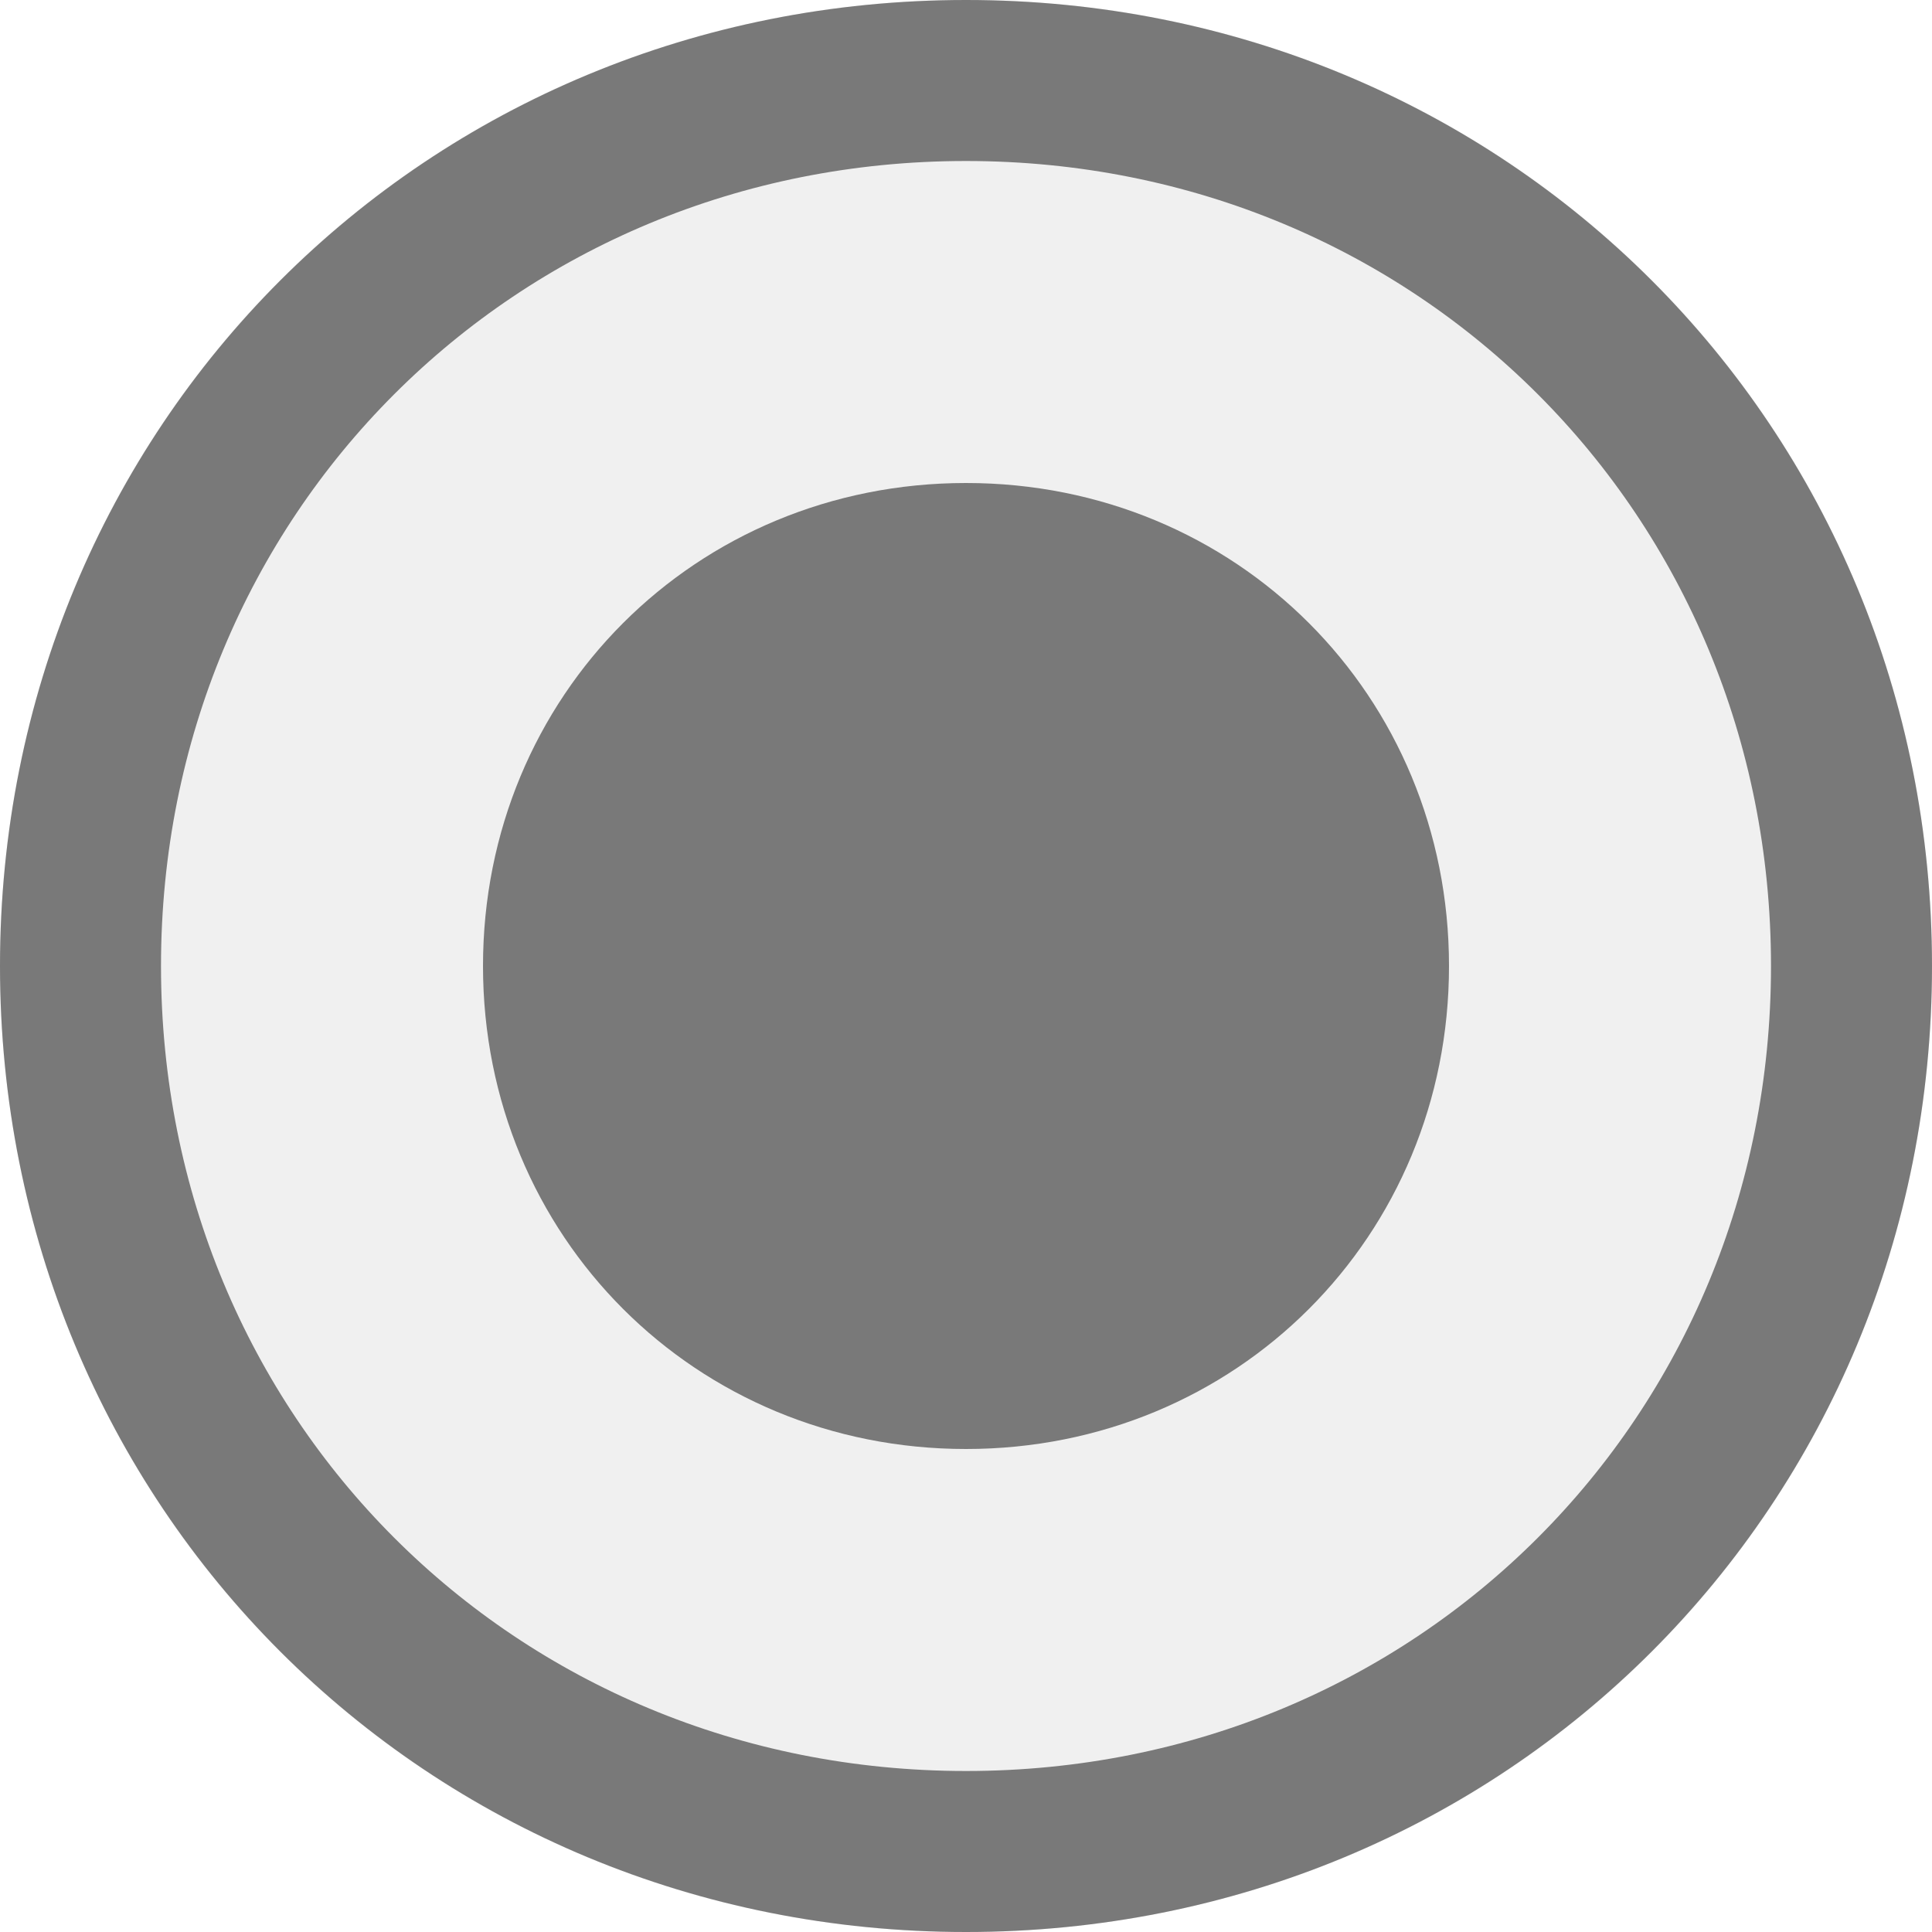
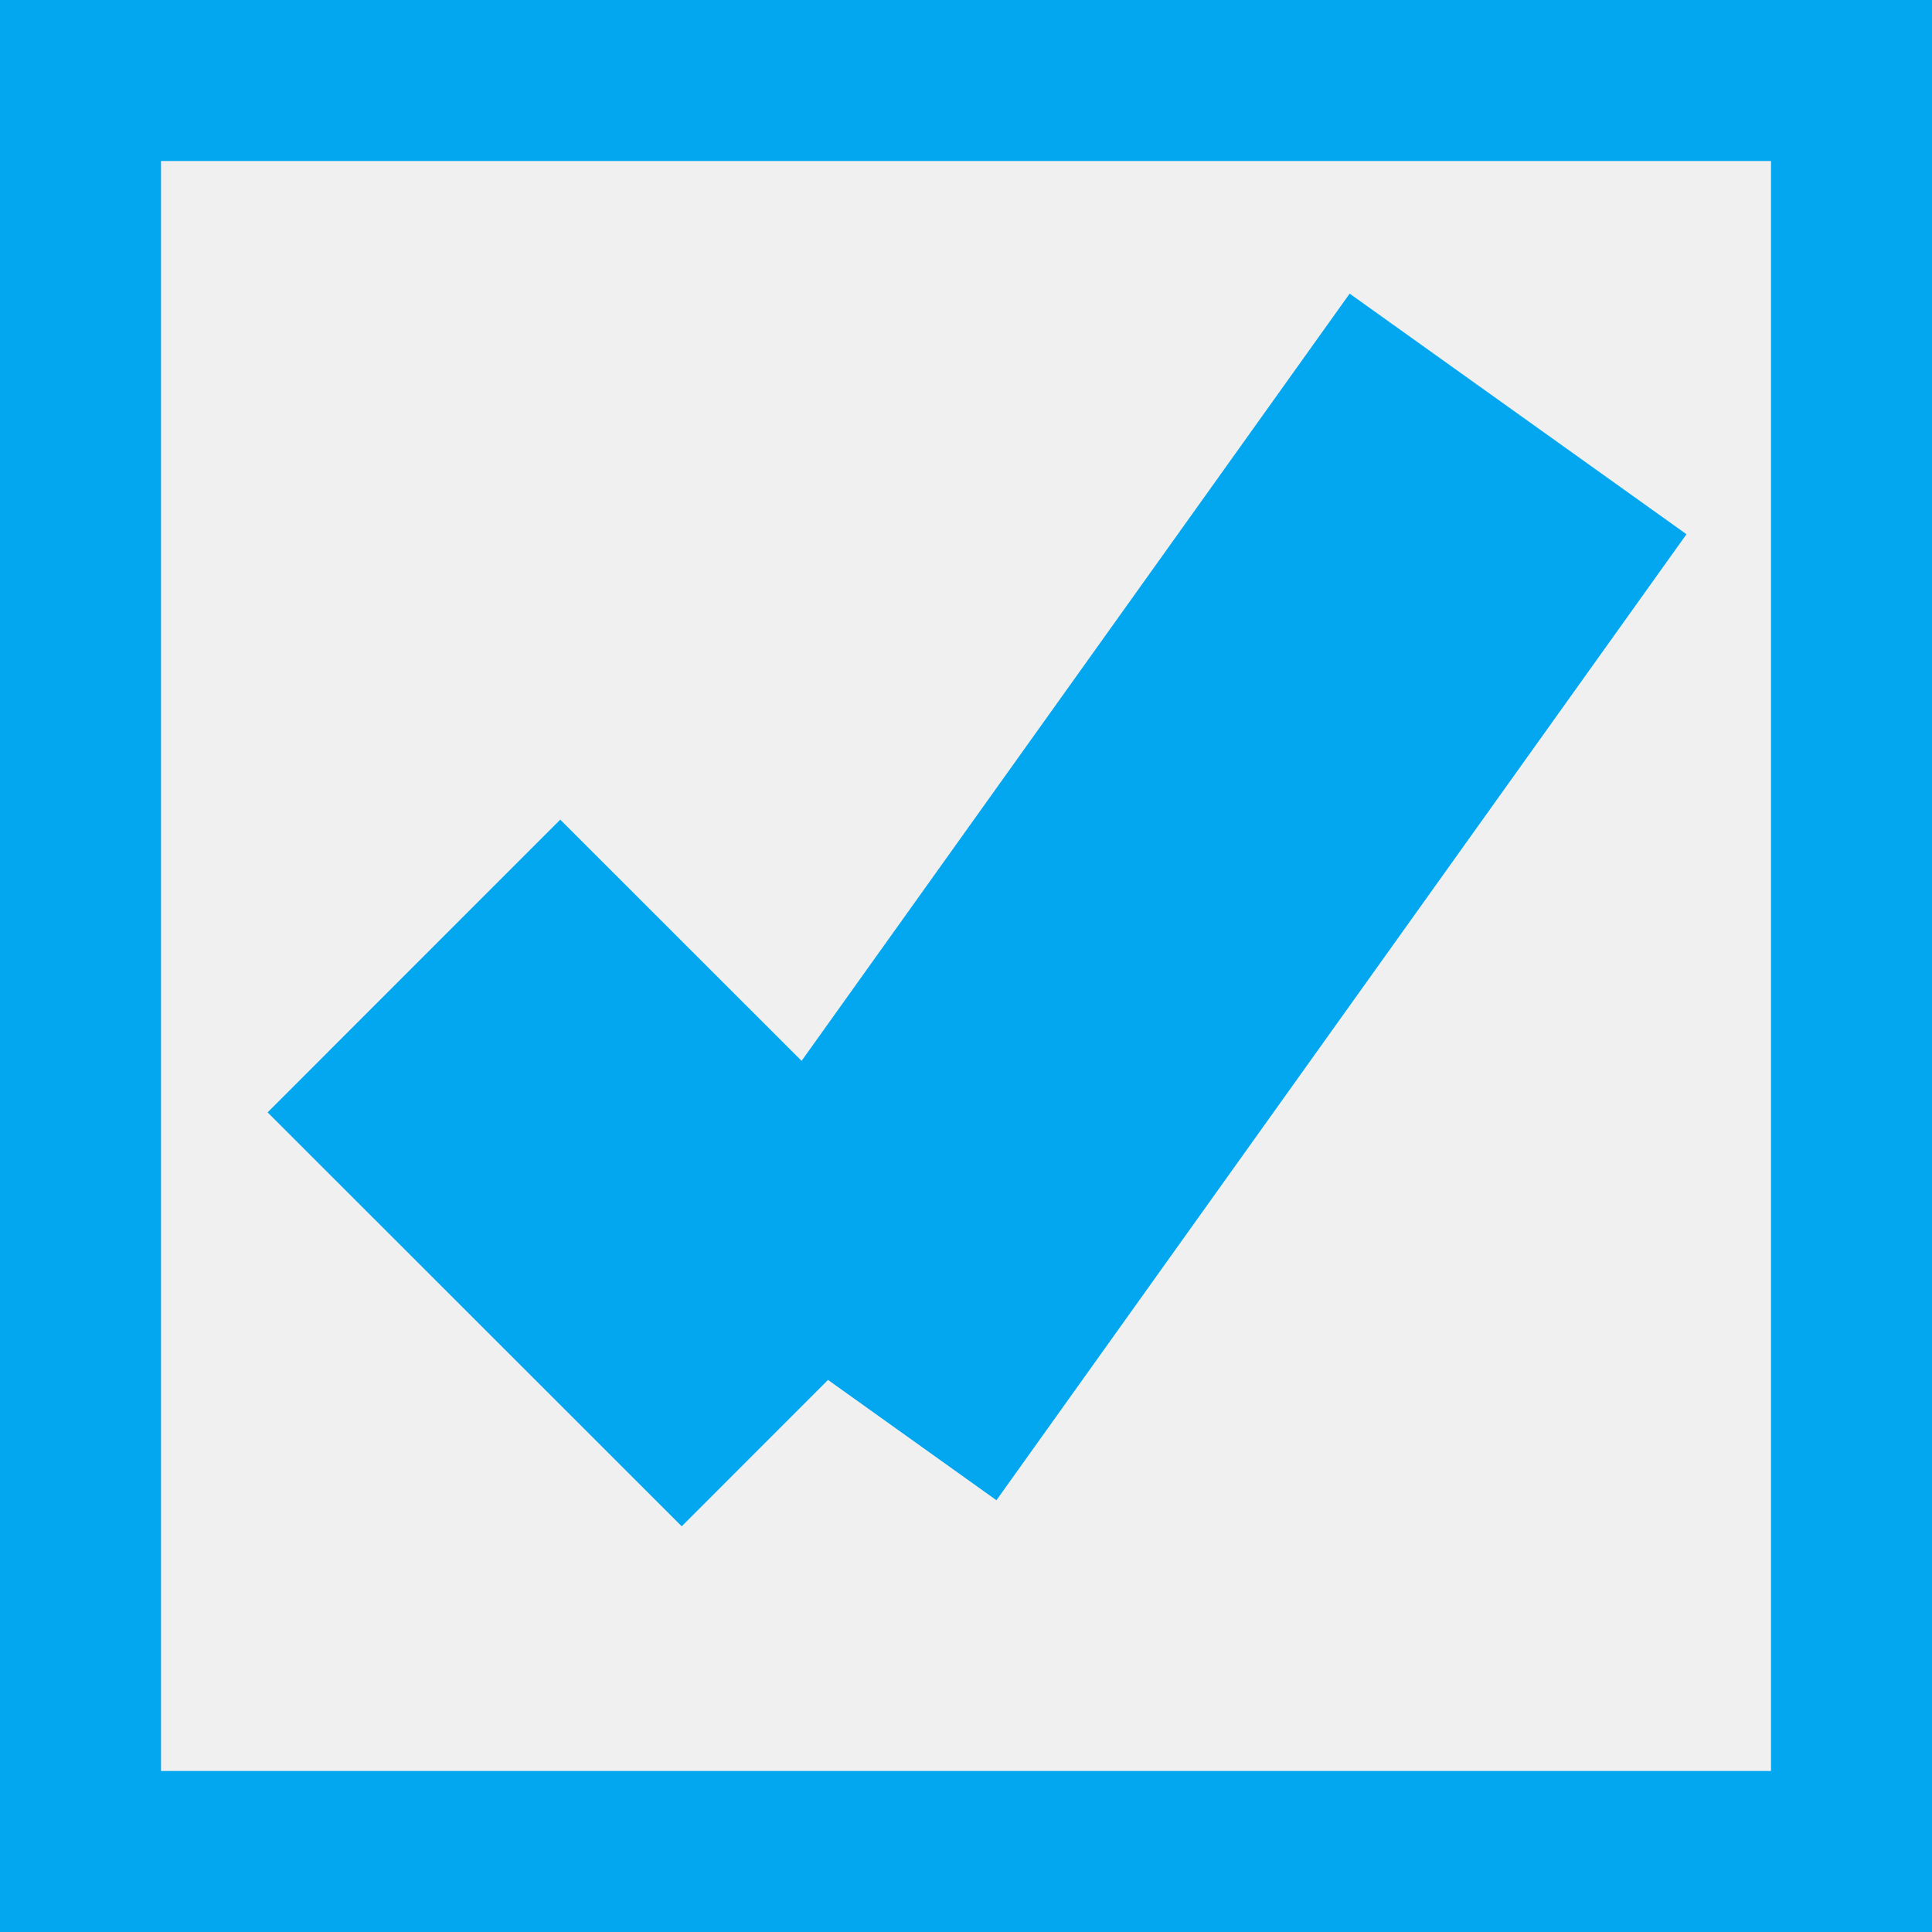
- <svg xmlns="http://www.w3.org/2000/svg" version="1.1" width="12px" height="12px" viewBox="1274 177  12 12">
-   <path d="M 1280 177  C 1283.36 177  1286 179.64  1286 183  C 1286 186.36  1283.36 189  1280 189  C 1276.64 189  1274 186.36  1274 183  C 1274 179.64  1276.64 177  1280 177  Z " fill-rule="nonzero" fill="#f0f0f0" stroke="none" />
-   <path d="M 1280 177.5  C 1283.08 177.5  1285.5 179.92  1285.5 183  C 1285.5 186.08  1283.08 188.5  1280 188.5  C 1276.92 188.5  1274.5 186.08  1274.5 183  C 1274.5 179.92  1276.92 177.5  1280 177.5  Z " stroke-width="1" stroke="#797979" fill="none" />
-   <path d="M 1280 186  C 1278.32 186  1277 184.68  1277 183  C 1277 181.32  1278.32 180  1280 180  C 1281.68 180  1283 181.32  1283 183  C 1283 184.68  1281.68 186  1280 186  " fill-rule="nonzero" fill="#797979" stroke="none" />
+ <svg xmlns="http://www.w3.org/2000/svg" version="1.1" width="12px" height="12px" viewBox="742 966  12 12">
+   <path d="M 742.5 966.5  L 753.5 966.5  L 753.5 977.5  L 742.5 977.5  L 742.5 966.5  Z " fill-rule="nonzero" fill="#f0f0f0" stroke="none" />
+   <path d="M 742.5 966.5  L 753.5 966.5  L 753.5 977.5  L 742.5 977.5  L 742.5 966.5  Z " stroke-width="1" stroke="#02a7f0" fill="none" />
+   <path d="M 744.571 972  L 747.143 974.571  " stroke-width="2.571" stroke="#02a7f0" fill="none" />
+   <path d="M 747.143 974.571  L 751.429 968.571  " stroke-width="2.571" stroke="#02a7f0" fill="none" />
</svg>
